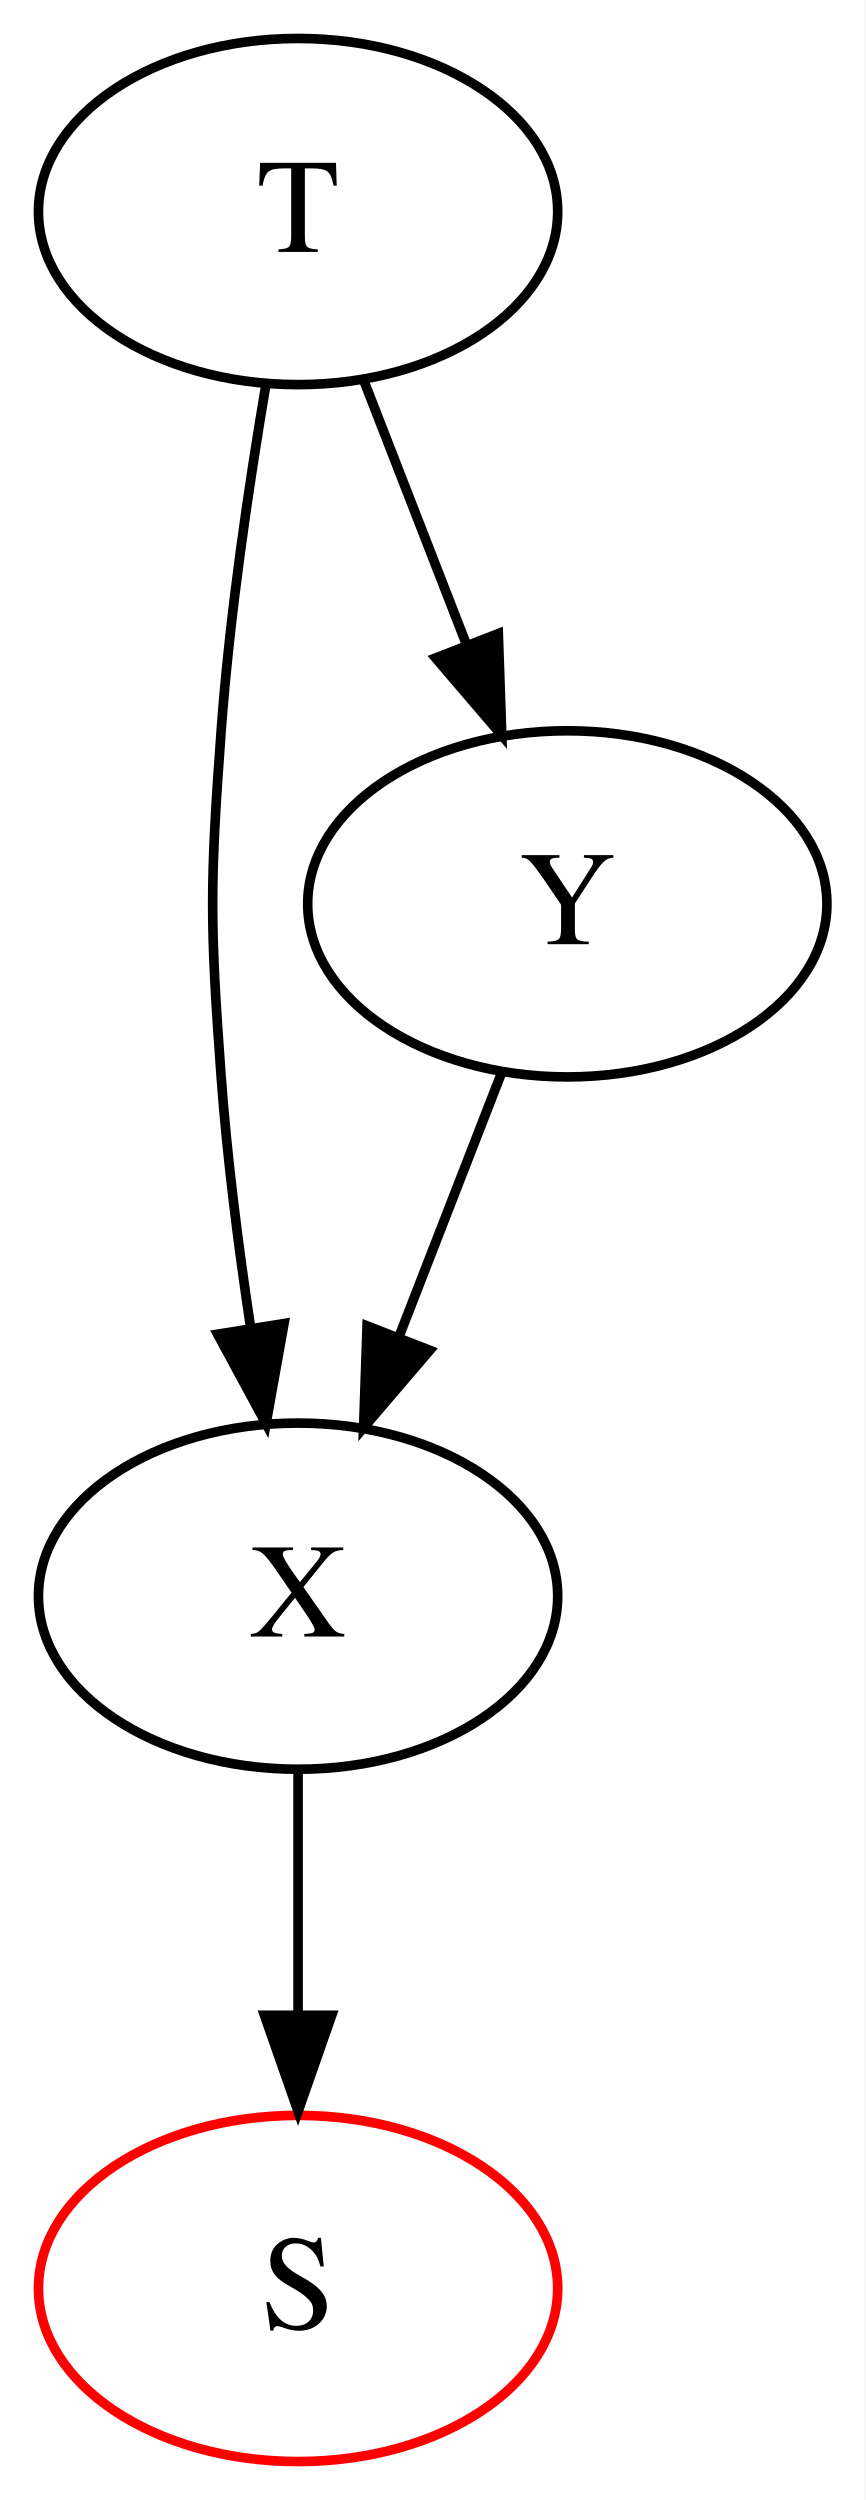
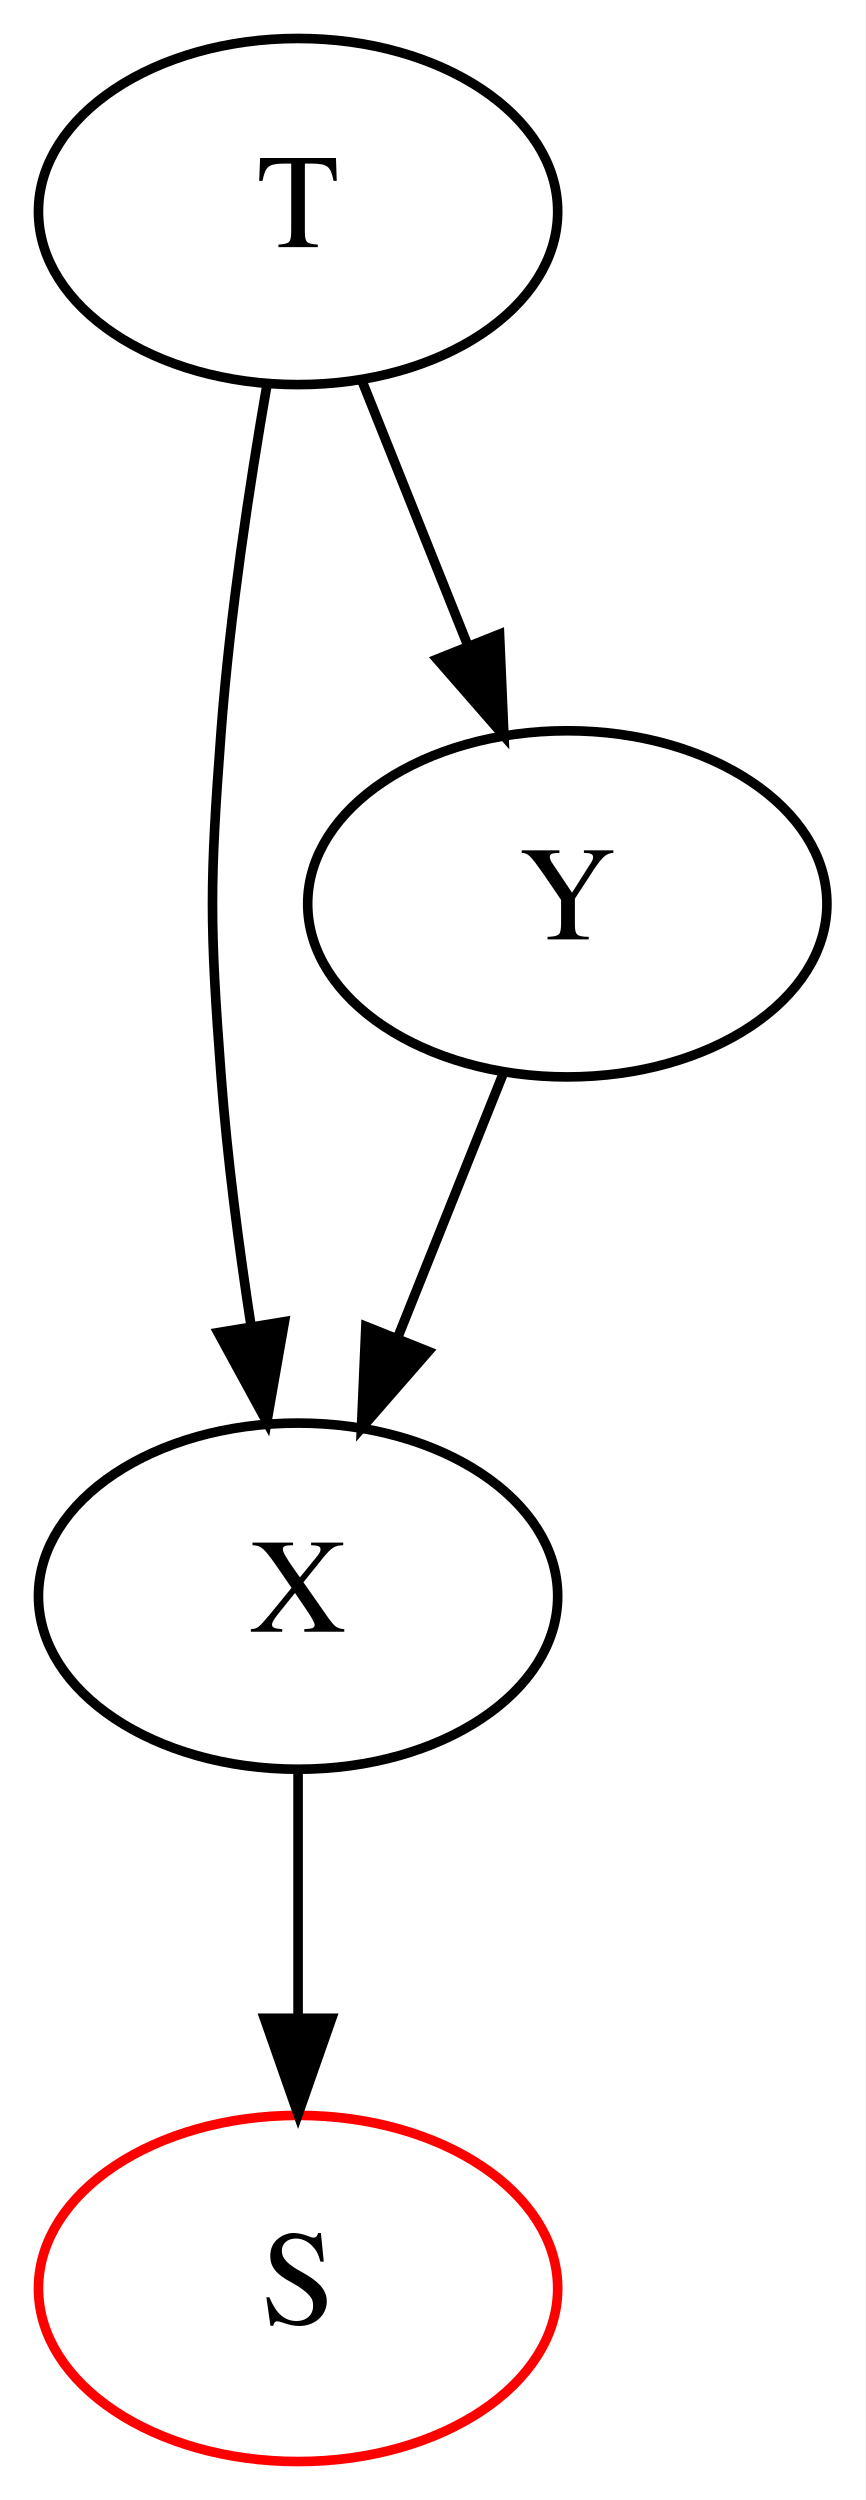
<svg xmlns="http://www.w3.org/2000/svg" width="90pt" height="260pt" viewBox="0.00 0.00 90.00 260.00">
  <g id="graph0" class="graph" transform="scale(1 1) rotate(0) translate(4 256)">
-     <polygon fill="#ffffff" stroke="transparent" points="-4,4 -4,-256 86,-256 86,4 -4,4" />
+     <polygon fill="white" stroke="transparent" points="-4,4 -4,-256 86,-256 86,4 -4,4" />
    <g id="node1" class="node">
-       <ellipse fill="none" stroke="#000000" cx="27" cy="-234" rx="27" ry="18" />
-       <text text-anchor="middle" x="27" y="-229.8" font-family="Times,serif" font-size="14.00" fill="#000000">T</text>
+       <ellipse fill="none" stroke="black" cx="27" cy="-234" rx="27" ry="18" />
+       <text text-anchor="middle" x="27" y="-230.3" font-family="Times,serif" font-size="14.00">T</text>
    </g>
    <g id="node2" class="node">
-       <ellipse fill="none" stroke="#000000" cx="27" cy="-90" rx="27" ry="18" />
-       <text text-anchor="middle" x="27" y="-85.8" font-family="Times,serif" font-size="14.00" fill="#000000">X</text>
+       <ellipse fill="none" stroke="black" cx="27" cy="-90" rx="27" ry="18" />
+       <text text-anchor="middle" x="27" y="-86.3" font-family="Times,serif" font-size="14.00">X</text>
    </g>
    <g id="edge1" class="edge">
-       <path fill="none" stroke="#000000" d="M23.669,-216.074C21.891,-205.598 19.891,-192.098 19,-180 17.824,-164.043 17.824,-159.957 19,-144 19.627,-135.494 20.802,-126.294 22.062,-117.94" />
-       <polygon fill="#000000" stroke="#000000" points="25.54,-118.355 23.669,-107.926 18.628,-117.246 25.54,-118.355" />
+       <path fill="none" stroke="black" d="M23.75,-215.89C21.95,-205.54 19.91,-192.06 19,-180 17.8,-164.04 17.8,-159.96 19,-144 19.64,-135.52 20.84,-126.34 22.12,-118.04" />
+       <polygon fill="black" stroke="black" points="25.58,-118.55 23.75,-108.11 18.68,-117.41 25.58,-118.55" />
    </g>
    <g id="node3" class="node">
-       <ellipse fill="none" stroke="#000000" cx="55" cy="-162" rx="27" ry="18" />
-       <text text-anchor="middle" x="55" y="-157.8" font-family="Times,serif" font-size="14.00" fill="#000000">Y</text>
+       <ellipse fill="none" stroke="black" cx="55" cy="-162" rx="27" ry="18" />
+       <text text-anchor="middle" x="55" y="-158.3" font-family="Times,serif" font-size="14.00">Y</text>
    </g>
    <g id="edge2" class="edge">
-       <path fill="none" stroke="#000000" d="M33.778,-216.571C36.987,-208.319 40.894,-198.274 44.476,-189.062" />
-       <polygon fill="#000000" stroke="#000000" points="47.825,-190.107 48.187,-179.518 41.301,-187.57 47.825,-190.107" />
+       <path fill="none" stroke="black" d="M33.64,-216.41C36.91,-208.22 40.94,-198.14 44.62,-188.95" />
+       <polygon fill="black" stroke="black" points="47.95,-190.05 48.41,-179.47 41.45,-187.45 47.95,-190.05" />
    </g>
    <g id="node4" class="node">
-       <ellipse fill="none" stroke="#ff0000" cx="27" cy="-18" rx="27" ry="18" />
-       <text text-anchor="middle" x="27" y="-13.8" font-family="Times,serif" font-size="14.00" fill="#000000">S</text>
+       <ellipse fill="none" stroke="red" cx="27" cy="-18" rx="27" ry="18" />
+       <text text-anchor="middle" x="27" y="-14.3" font-family="Times,serif" font-size="14.00">S</text>
    </g>
    <g id="edge4" class="edge">
-       <path fill="none" stroke="#000000" d="M27,-71.831C27,-64.131 27,-54.974 27,-46.417" />
-       <polygon fill="#000000" stroke="#000000" points="30.5,-46.413 27,-36.413 23.5,-46.413 30.5,-46.413" />
+       <path fill="none" stroke="black" d="M27,-71.7C27,-63.98 27,-54.71 27,-46.11" />
+       <polygon fill="black" stroke="black" points="30.5,-46.1 27,-36.1 23.5,-46.1 30.5,-46.1" />
    </g>
    <g id="edge3" class="edge">
-       <path fill="none" stroke="#000000" d="M48.222,-144.571C45.013,-136.319 41.106,-126.274 37.524,-117.062" />
-       <polygon fill="#000000" stroke="#000000" points="40.699,-115.57 33.813,-107.518 34.175,-118.107 40.699,-115.57" />
+       <path fill="none" stroke="black" d="M48.36,-144.41C45.09,-136.22 41.06,-126.14 37.38,-116.95" />
+       <polygon fill="black" stroke="black" points="40.55,-115.45 33.59,-107.47 34.05,-118.05 40.55,-115.45" />
    </g>
  </g>
</svg>
